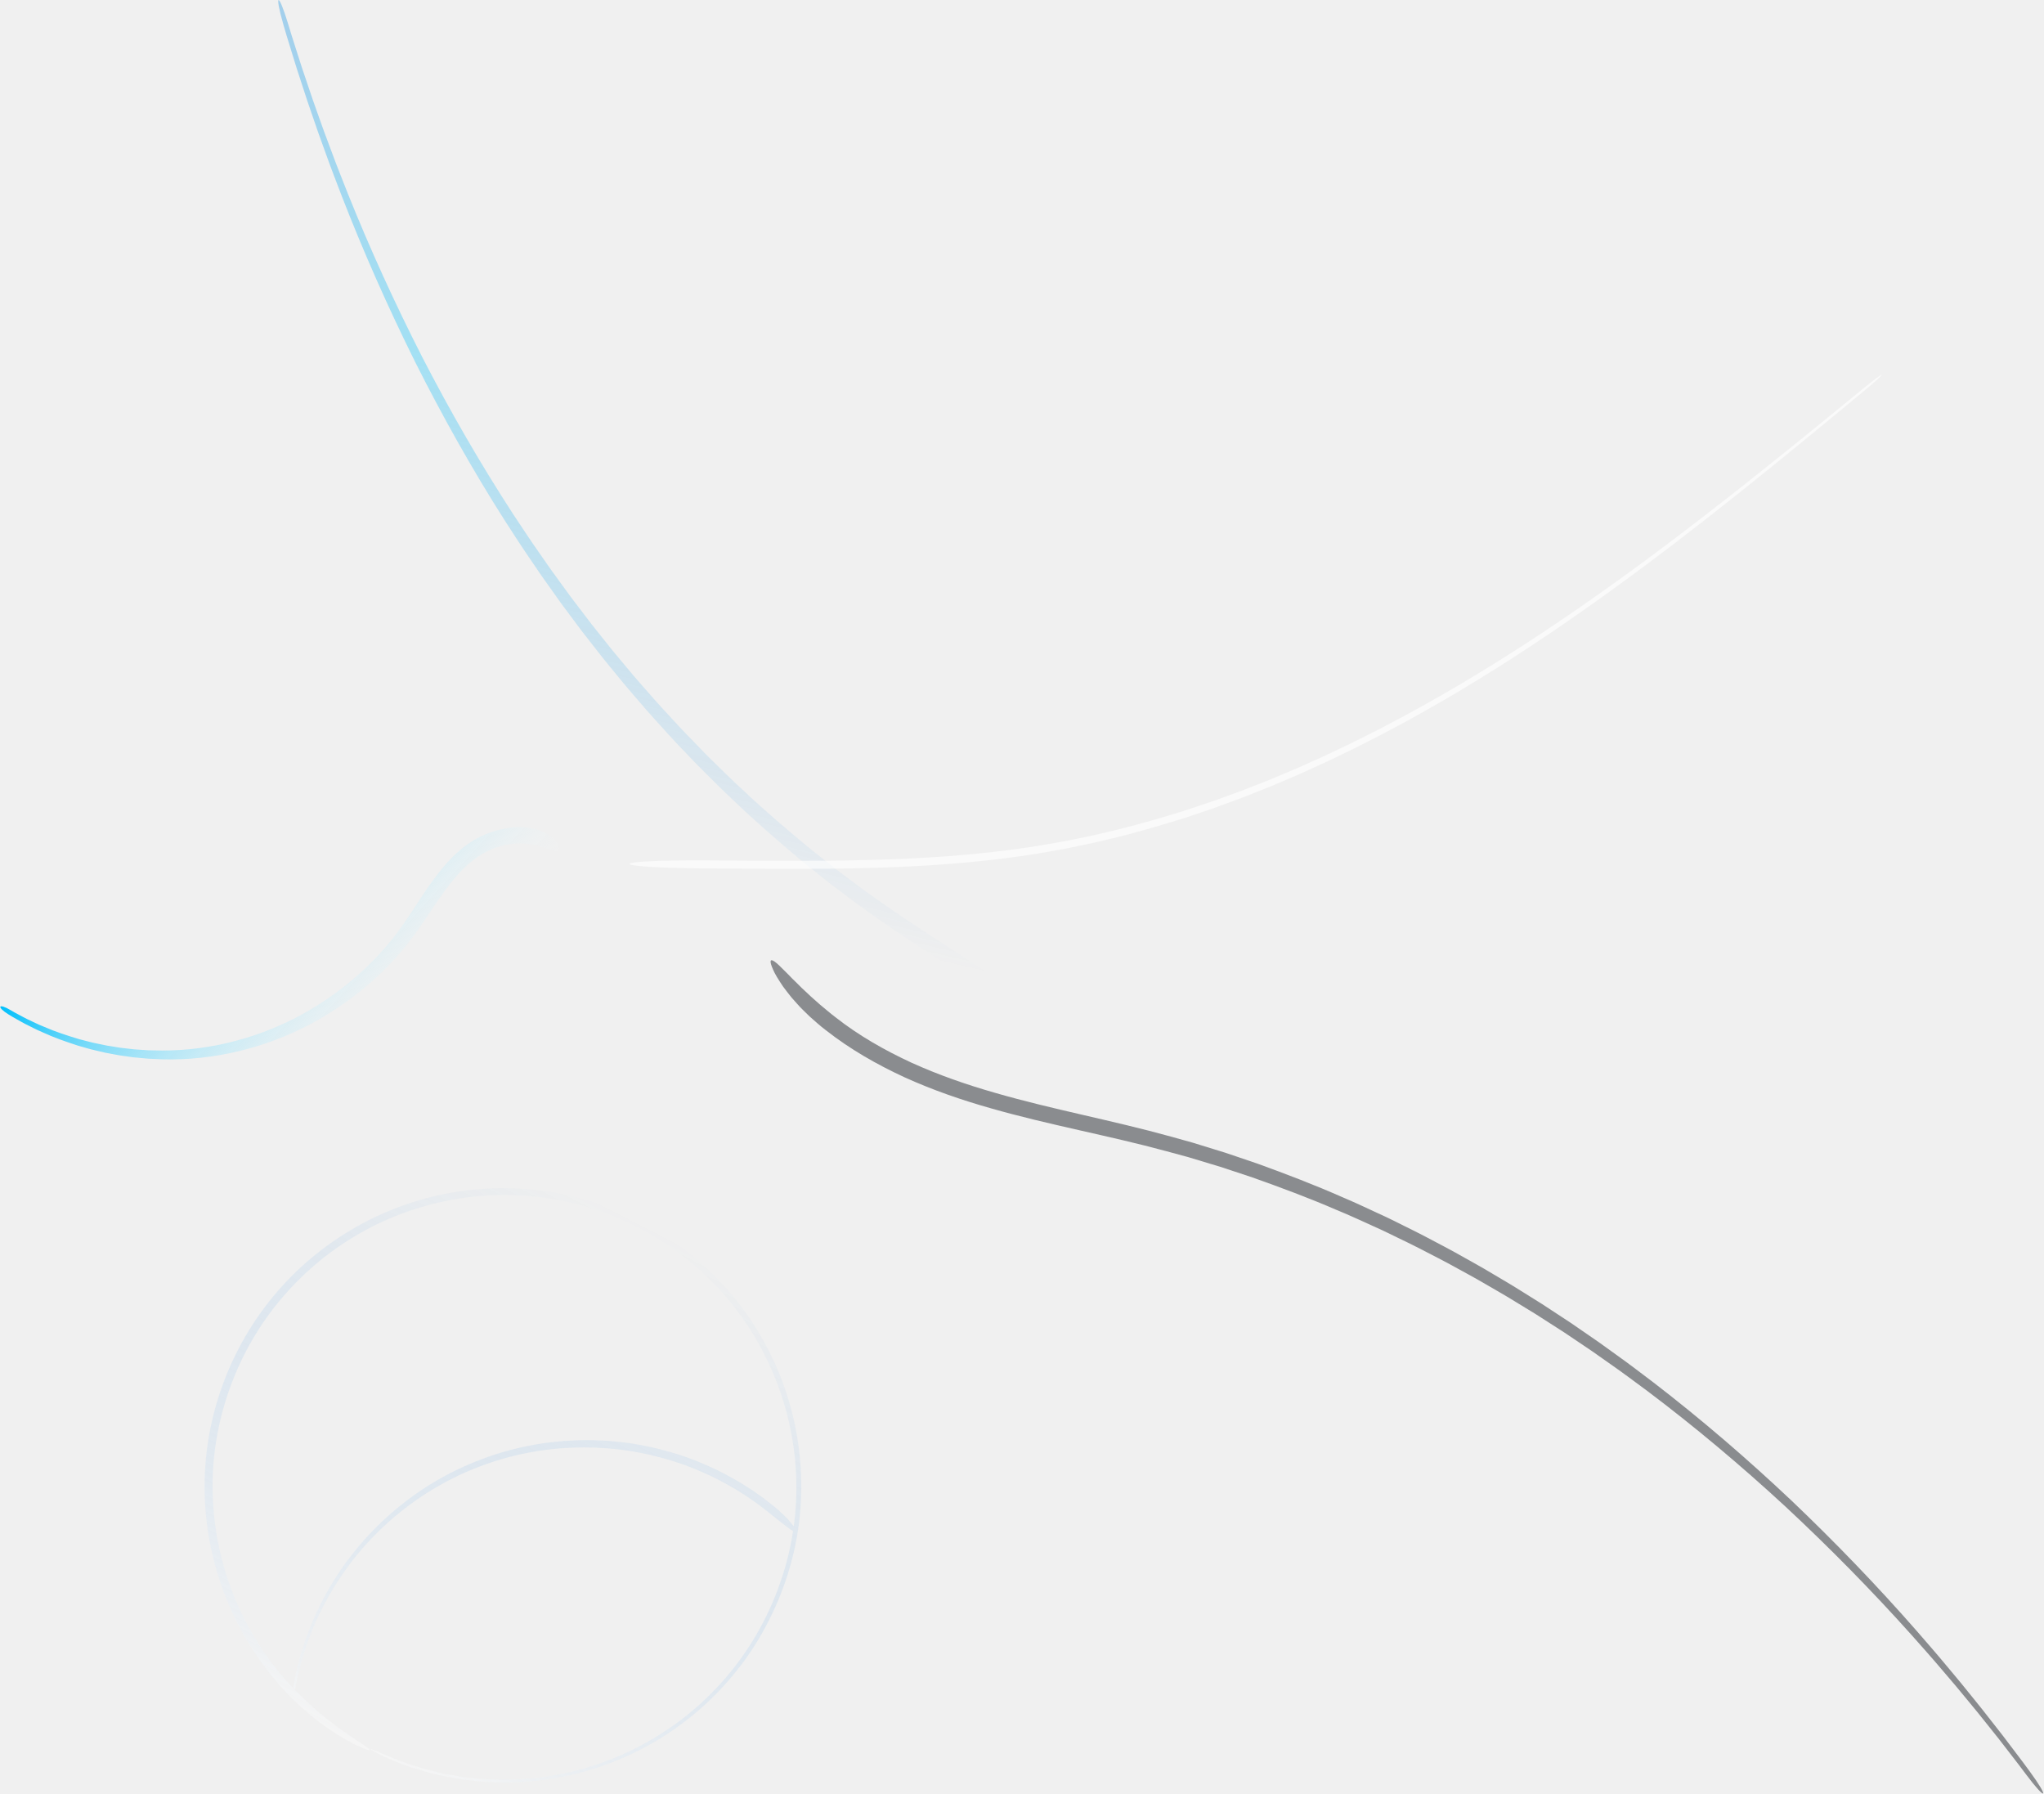
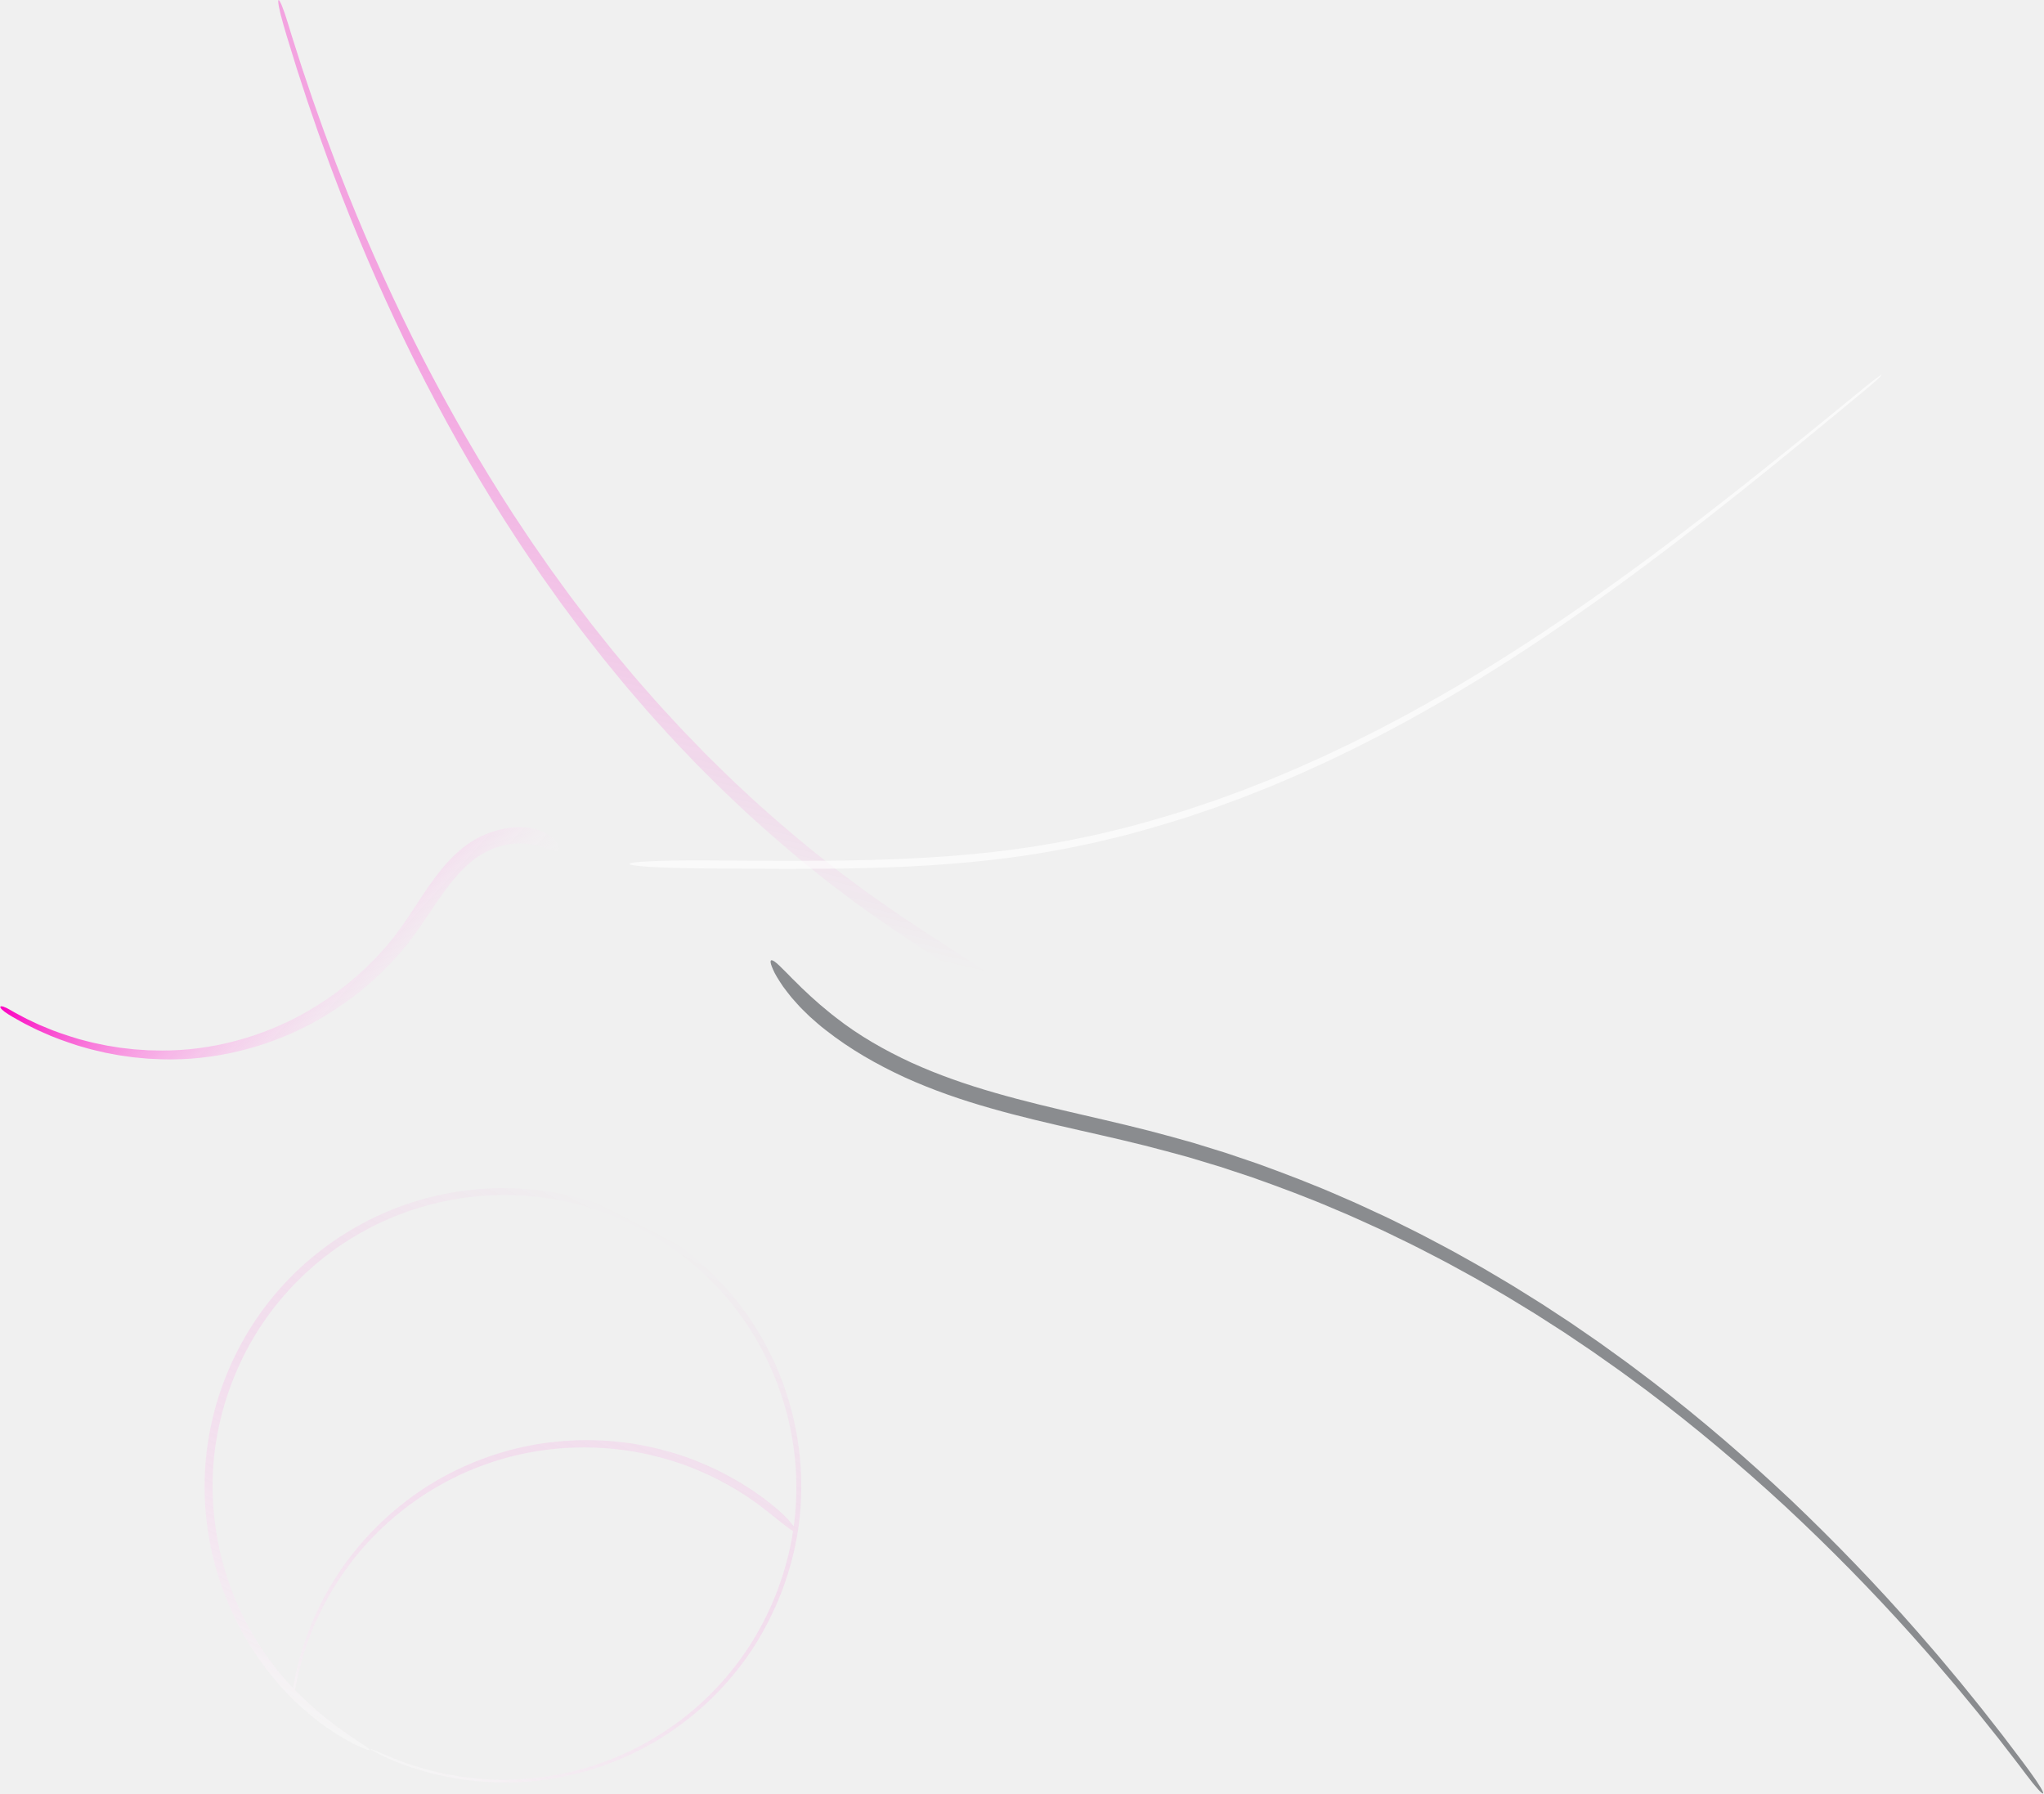
<svg xmlns="http://www.w3.org/2000/svg" width="807" height="708">
  <defs>
    <linearGradient x1="73.351%" y1="86.398%" x2="-8.617%" y2="-18.811%" id="a">
-       <stop stop-color="#0270D7" stop-opacity="0" offset="0%" />
-       <stop stop-color="#00BFFB" offset="51.568%" />
-       <stop stop-color="#0270D7" offset="100%" />
+       <stop stop-color="#fb00c0" stop-opacity="0" offset="0%" />
+       <stop stop-color="#fb00c0" offset="51.568%" />
+       <stop stop-color="#fb00c0" offset="100%" />
    </linearGradient>
    <linearGradient x1="50%" y1="0%" x2="50%" y2="100%" id="b">
      <stop stop-color="#FFF" stop-opacity=".32" offset="0%" />
-       <stop stop-color="#0270D7" stop-opacity="0" offset="100%" />
+       <stop stop-color="#fb00c0" stop-opacity="0" offset="100%" />
    </linearGradient>
    <linearGradient x1="0%" y1="0%" y2="88.353%" id="c">
-       <stop stop-color="#00BFFB" offset="0%" />
+       <stop stop-color="#fb00c0" offset="0%" />
      <stop stop-color="#FFF" stop-opacity="0" offset="100%" />
    </linearGradient>
  </defs>
  <g fill="none" fill-rule="evenodd">
    <path d="M548.329 331.135c-10.827-5.575-22.39-9.473-34.118-12.358-11.764-2.804-23.737-4.498-35.687-5.502-23.927-2.09-47.793-1.674-71.383-3.41l-8.853-.65-8.833-.895-4.417-.45c-1.47-.163-2.936-.372-4.404-.557l-8.81-1.14c-11.71-1.755-23.406-3.69-34.983-6.237-5.812-1.164-11.563-2.6-17.33-3.971-2.892-.652-5.738-1.49-8.61-2.227-2.86-.781-5.741-1.48-8.582-2.327-5.687-1.681-11.403-3.266-17.034-5.13-2.822-.912-5.66-1.777-8.47-2.728l-8.41-2.904c-2.812-.942-5.593-1.976-8.37-3.017l-8.34-3.107-8.27-3.29-4.135-1.644-4.098-1.735-8.196-3.474-8.122-3.643c-5.436-2.38-10.755-5.018-16.124-7.545-21.341-10.395-42.111-21.953-62.298-34.423-20.131-12.562-39.717-25.988-58.606-40.308-4.697-3.613-9.433-7.175-14.044-10.893l-6.948-5.538-6.862-5.64a343.29 343.29 0 0 1-6.81-5.7l-6.763-5.75-6.67-5.856c-2.225-1.948-4.447-3.901-6.624-5.902-9.988-9.067-11.182-7.79-1.261 1.388 2.167 2.029 4.378 4.01 6.594 5.986l6.638 5.943 6.732 5.837a339.623 339.623 0 0 0 6.778 5.789l6.83 5.729 6.916 5.628c4.59 3.78 9.306 7.402 13.98 11.079 18.81 14.569 38.32 28.26 58.397 41.096 20.135 12.742 40.87 24.585 62.217 35.266 5.37 2.6 10.69 5.309 16.133 7.762l8.132 3.75 8.21 3.582 4.106 1.789 4.145 1.698 8.29 3.397 8.367 3.213c2.788 1.076 5.577 2.146 8.4 3.123l8.446 3.009c2.82.987 5.673 1.885 8.508 2.832 5.659 1.932 11.406 3.587 17.126 5.333 2.857.884 5.759 1.613 8.636 2.426 2.89.77 5.754 1.642 8.666 2.326 5.808 1.43 11.602 2.934 17.46 4.158 11.67 2.67 23.474 4.714 35.3 6.578l8.9 1.214 4.453.598 4.465.482 8.932.964 8.957.712c23.907 1.898 47.776 1.584 71.289 3.7 11.759 1.016 23.409 2.684 34.785 5.4 11.344 2.794 22.466 6.546 32.785 11.845 1.254.623 2.465 1.236 3.602 1.887a7129.6 7129.6 0 0 0 3.335 1.829c2.085 1.273 4.095 2.352 5.838 3.518.89.557 1.745 1.09 2.562 1.6.799.539 1.562 1.05 2.289 1.54l2.097 1.374 1.839 1.287c1.153.812 2.223 1.464 3.102 2.07a29.24 29.24 0 0 0 2.282 1.45c1.283.717 2.084.936 2.366.659.283-.278.048-1.054-.741-2.328a29.382 29.382 0 0 0-1.603-2.284c-.677-.884-1.568-1.81-2.576-2.89-.511-.532-1.05-1.108-1.646-1.685-.617-.553-1.27-1.138-1.954-1.753-.695-.607-1.417-1.258-2.203-1.9-.806-.617-1.648-1.261-2.528-1.932-1.741-1.38-3.78-2.642-5.936-4.068-1.096-.682-2.263-1.334-3.46-2.03-1.188-.71-2.455-1.367-3.773-2.025" fill-opacity=".32" fill="url(#a)" transform="rotate(31 293.468 227.547)" />
    <path d="M325.998 406.651c9.565 7.539 20.17 13.571 31.134 18.641 11.012 4.997 22.442 8.945 33.981 12.21 23.089 6.618 46.596 10.763 69.421 16.969l8.566 2.326 8.5 2.565 4.25 1.283c1.412.442 2.811.927 4.217 1.388l8.43 2.8c11.16 3.958 22.272 8.089 33.15 12.798 5.484 2.252 10.855 4.759 16.255 7.205 2.714 1.192 5.348 2.556 8.026 3.828 2.658 1.313 5.354 2.548 7.98 3.922 5.263 2.736 10.571 5.382 15.743 8.286 2.596 1.434 5.217 2.825 7.793 4.294l7.701 4.456c2.582 1.461 5.115 3.007 7.642 4.558l7.594 4.642 7.49 4.806 3.745 2.404 3.692 2.485 7.383 4.974 7.277 5.126c4.882 3.373 9.6 6.978 14.388 10.483 18.966 14.276 37.149 29.585 54.586 45.678 17.364 16.172 34.028 33.088 49.838 50.75 3.921 4.442 7.89 8.843 11.707 13.372l5.764 6.762 5.66 6.845a343.29 343.29 0 0 1 5.596 6.894l5.543 6.935 5.429 7.022c1.813 2.337 3.621 4.678 5.377 7.058 8.074 10.806 9.49 9.78 1.502-1.122-1.74-2.405-3.532-4.772-5.33-7.134l-5.382-7.1-5.495-7.015a339.623 339.623 0 0 0-5.549-6.976l-5.611-6.927-5.715-6.844c-3.785-4.586-7.723-9.042-11.61-13.543-15.684-17.89-32.223-35.053-49.482-51.484-17.334-16.35-35.428-31.931-54.345-46.49-4.775-3.576-9.481-7.25-14.355-10.697l-7.267-5.233-7.376-5.082-3.69-2.54-3.744-2.458-7.49-4.916-7.6-4.75c-2.531-1.589-5.065-3.171-7.65-4.67l-7.716-4.564c-2.581-1.507-5.21-2.933-7.812-4.404-5.186-2.976-10.512-5.697-15.793-8.503-2.636-1.412-5.346-2.682-8.015-4.029-2.69-1.307-5.335-2.71-8.063-3.937-5.428-2.513-10.829-5.093-16.347-7.413-10.945-4.847-22.142-9.106-33.396-13.193l-8.505-2.89-4.256-1.436-4.29-1.325-8.585-2.65-8.656-2.409c-23.106-6.425-46.596-10.67-69.274-17.234-11.349-3.241-22.466-7.102-33.115-11.94-10.603-4.906-20.804-10.71-29.923-17.881-1.112-.851-2.184-1.684-3.175-2.54a7129.6 7129.6 0 0 0-2.925-2.432c-1.804-1.647-3.571-3.09-5.06-4.567-.768-.717-1.504-1.404-2.21-2.06-.68-.681-1.332-1.33-1.952-1.948l-1.797-1.749-1.56-1.614c-.976-1.017-1.902-1.861-2.65-2.625a29.24 29.24 0 0 0-1.963-1.858c-1.122-.948-1.867-1.316-2.197-1.098-.33.219-.248 1.025.284 2.426.265.7.644 1.55 1.137 2.548.496.997 1.194 2.075 1.978 3.329.4.62.818 1.288 1.294 1.968l1.583 2.094c.567.728 1.151 1.505 1.8 2.285l2.113 2.379c1.446 1.686 3.206 3.314 5.051 5.126.946.878 1.967 1.741 3.008 2.652 1.032.923 2.15 1.811 3.318 2.708" fill-opacity=".48" fill="#1D2026" />
    <path d="M279.236 342.842c21.126.122 42.298.388 63.513-.171 21.204-.56 42.464-1.952 63.528-5.152 2.638-.361 5.254-.865 7.877-1.318 2.62-.479 5.253-.885 7.86-1.425 5.207-1.118 10.444-2.105 15.603-3.435 10.382-2.399 20.595-5.457 30.757-8.64l7.567-2.556 3.78-1.288 3.748-1.38 7.493-2.765 7.421-2.952 3.71-1.478 3.673-1.567 7.343-3.135 7.268-3.305 3.633-1.655 3.598-1.73 7.187-3.472 7.115-3.618c4.764-2.372 9.41-4.965 14.108-7.46 9.302-5.16 18.54-10.437 27.578-16.038 18.143-11.088 35.716-23.055 52.924-35.474 34.397-24.886 67.16-51.775 99.673-78.699 9.273-7.68 8.706-8.346-.596-.723-32.704 26.796-65.626 53.476-100.11 78.095-17.25 12.287-34.848 24.107-52.99 35.043-9.036 5.524-18.265 10.724-27.554 15.806-4.69 2.455-9.328 5.01-14.08 7.343l-7.1 3.56-7.168 3.413-3.586 1.701-3.621 1.625-7.243 3.25-7.316 3.078-3.659 1.538-3.693 1.452-7.388 2.895-7.457 2.712-3.73 1.353c-1.245.443-2.506.841-3.759 1.264l-7.527 2.503c-10.102 3.12-20.252 6.11-30.56 8.455-5.124 1.299-10.321 2.264-15.491 3.353-2.586.534-5.2.92-7.8 1.39-2.604.436-5.197.936-7.816 1.284-20.901 3.115-42.04 4.454-63.183 4.986-21.15.53-42.329.255-63.51.15-40.935-.243-40.97 2.912-.02 3.187" fill-opacity=".64" fill="#FFF" />
    <path d="M317.207 613.49a115.075 115.075 0 0 1-16.962 38.129c-7.896 11.559-17.952 21.637-29.469 29.602a115.153 115.153 0 0 1-38.089 17.168c-13.599 3.384-27.833 4.119-41.737 2.419-13.904-1.707-27.517-5.942-39.873-12.578a116.18 116.18 0 0 1-32.738-26.035c-9.227-10.555-16.526-22.795-21.387-35.95-.219-.597-.428-1.197-.637-1.796.39.2.837.415 1.356.645a30.717 30.717 0 0 0 4.293 1.57c1.751.52 3.8 1.135 6.201 1.56 1.235.237 2.465.505 3.706.715l3.736.543 1.87.266 1.88.178 3.763.354c5.028.26 10.08.417 15.113.042 10.078-.54 20.057-2.56 29.664-5.657 19.17-6.347 36.766-17.59 50.325-32.588 13.672-14.897 23.201-33.44 27.693-53.055 4.476-19.631 3.815-40.355-1.912-59.525a41.554 41.554 0 0 0-.548-1.633c.511.178 1.02.354 1.54.543 13.076 4.82 25.255 12.062 35.776 21.22a116.054 116.054 0 0 1 26.005 32.52c13.275 24.59 17.05 54.148 10.431 81.344m-7.58-82.72a118.994 118.994 0 0 0-26.697-33.5c-10.819-9.436-23.36-16.898-36.837-21.856-6.523-2.376-12.442-3.803-17.542-4.785-5.123-.887-9.434-1.33-12.888-1.46-1.729-.052-3.239-.103-4.534-.092a79.164 79.164 0 0 0-3.236.185c-1.724.143-2.58.319-2.58.517-.002.198.853.419 2.551.648.848.114 1.908.23 3.177.349 1.266.162 2.741.35 4.426.567 3.366.42 7.548 1.1 12.511 2.135 4.283.978 9.161 2.226 14.518 4.049.143.609.34 1.345.607 2.232 5.48 19.112 5.838 39.63 1.168 58.91-4.688 19.27-14.296 37.329-27.837 51.74-13.434 14.52-30.706 25.302-49.42 31.372-9.384 2.954-19.106 4.882-28.924 5.378-4.904.355-9.823.188-14.722-.064l-3.666-.347-1.832-.173-1.823-.26-3.643-.525c-1.209-.203-2.409-.464-3.614-.692-2.337-.41-4.35-.91-6.102-1.25l-4.392-.846c-1.096-.19-1.946-.281-2.568-.291-4.006-12.132-5.96-24.926-5.83-37.7.084-14.028 2.881-28.008 8.013-41.043 5.137-13.04 12.681-25.121 22.118-35.482 9.43-10.372 20.785-18.968 33.276-25.293a115.85 115.85 0 0 1 40.06-11.824l5.22-.45c1.491-.143 2.74-.154 3.737-.241 1.994-.136 2.994-.275 2.992-.388 0-.113-1.003-.201-3.014-.238-1.004 0-2.263-.063-3.768.027-1.504.09-3.26.198-5.263.357a116.958 116.958 0 0 0-40.514 11.792c-12.649 6.344-24.157 14.996-33.74 25.447a117.426 117.426 0 0 0-22.519 35.834c-5.244 13.184-8.14 27.343-8.28 41.565-.2 14.213 2.137 28.48 6.995 41.873 4.878 13.383 12.246 25.854 21.582 36.628A118.335 118.335 0 0 0 150 690.22c12.555 6.815 26.416 11.197 40.594 13.005 14.175 1.804 28.702 1.115 42.618-2.276a117.727 117.727 0 0 0 39.032-17.377 117.543 117.543 0 0 0 30.302-30.18 117.9 117.9 0 0 0 17.556-39.03c6.882-27.88 3.143-58.261-10.474-83.59" fill="url(#b)" transform="rotate(-153 202.226 587.462)" />
    <path d="M225.208 378.092c-4.67-3.148-10.014-4.876-15.42-5.49-2.708-.347-5.455-.286-8.184-.023l-2.043.265-1.968.38c-.66.114-1.297.303-1.945.453-.648.154-1.292.319-1.922.516-10.215 2.978-18.986 8.399-27.77 12.792-17.4 8.892-37.08 13.095-56.65 12.62-19.566-.574-39.019-5.98-55.849-16.114l-1.59-.925-1.546-.997-3.089-2-2.996-2.136-1.497-1.07-1.449-1.134-2.893-2.277-2.788-2.402c-1.894-1.565-3.6-3.333-5.402-5-3.427-3.508-6.794-7.096-9.772-11-1.57-1.887-2.928-3.934-4.38-5.911-.7-1.007-1.343-2.052-2.017-3.076-.667-1.03-1.35-2.05-1.944-3.122-2.802-4.824-4.37-4.045-1.619.944.58 1.107 1.251 2.16 1.906 3.224.663 1.058 1.294 2.139 1.984 3.18 1.43 2.049 2.77 4.168 4.322 6.132 2.945 4.052 6.287 7.798 9.703 11.47 1.794 1.75 3.5 3.6 5.395 5.25l2.792 2.533 2.901 2.408 1.456 1.199 1.506 1.137 3.017 2.27 3.117 2.136 1.562 1.064 1.608.995c17.017 10.866 37.046 17.04 57.376 18.105 20.32.982 41.065-2.995 59.48-12.082 9.134-4.445 17.706-9.543 26.837-12.118 4.586-1.322 9.074-1.888 13.622-1.34 4.514.507 8.94 1.98 12.568 4.418 3.477 2.383 5.472 4.705 6.934 6.354.776.809 1.31 1.493 1.847 1.917.532.426 1.01.612 1.394.513.384-.1.674-.486.83-1.206.15-.718.223-1.795-.142-3.123a21.669 21.669 0 0 0-.28-1.072c-.11-.378-.298-.737-.47-1.135a36.352 36.352 0 0 0-.596-1.232c-.215-.432-.52-.82-.808-1.254-1.136-1.76-2.906-3.46-5.128-5.036" fill="url(#c)" transform="rotate(-29 117.147 385.807)" />
  </g>
</svg>
